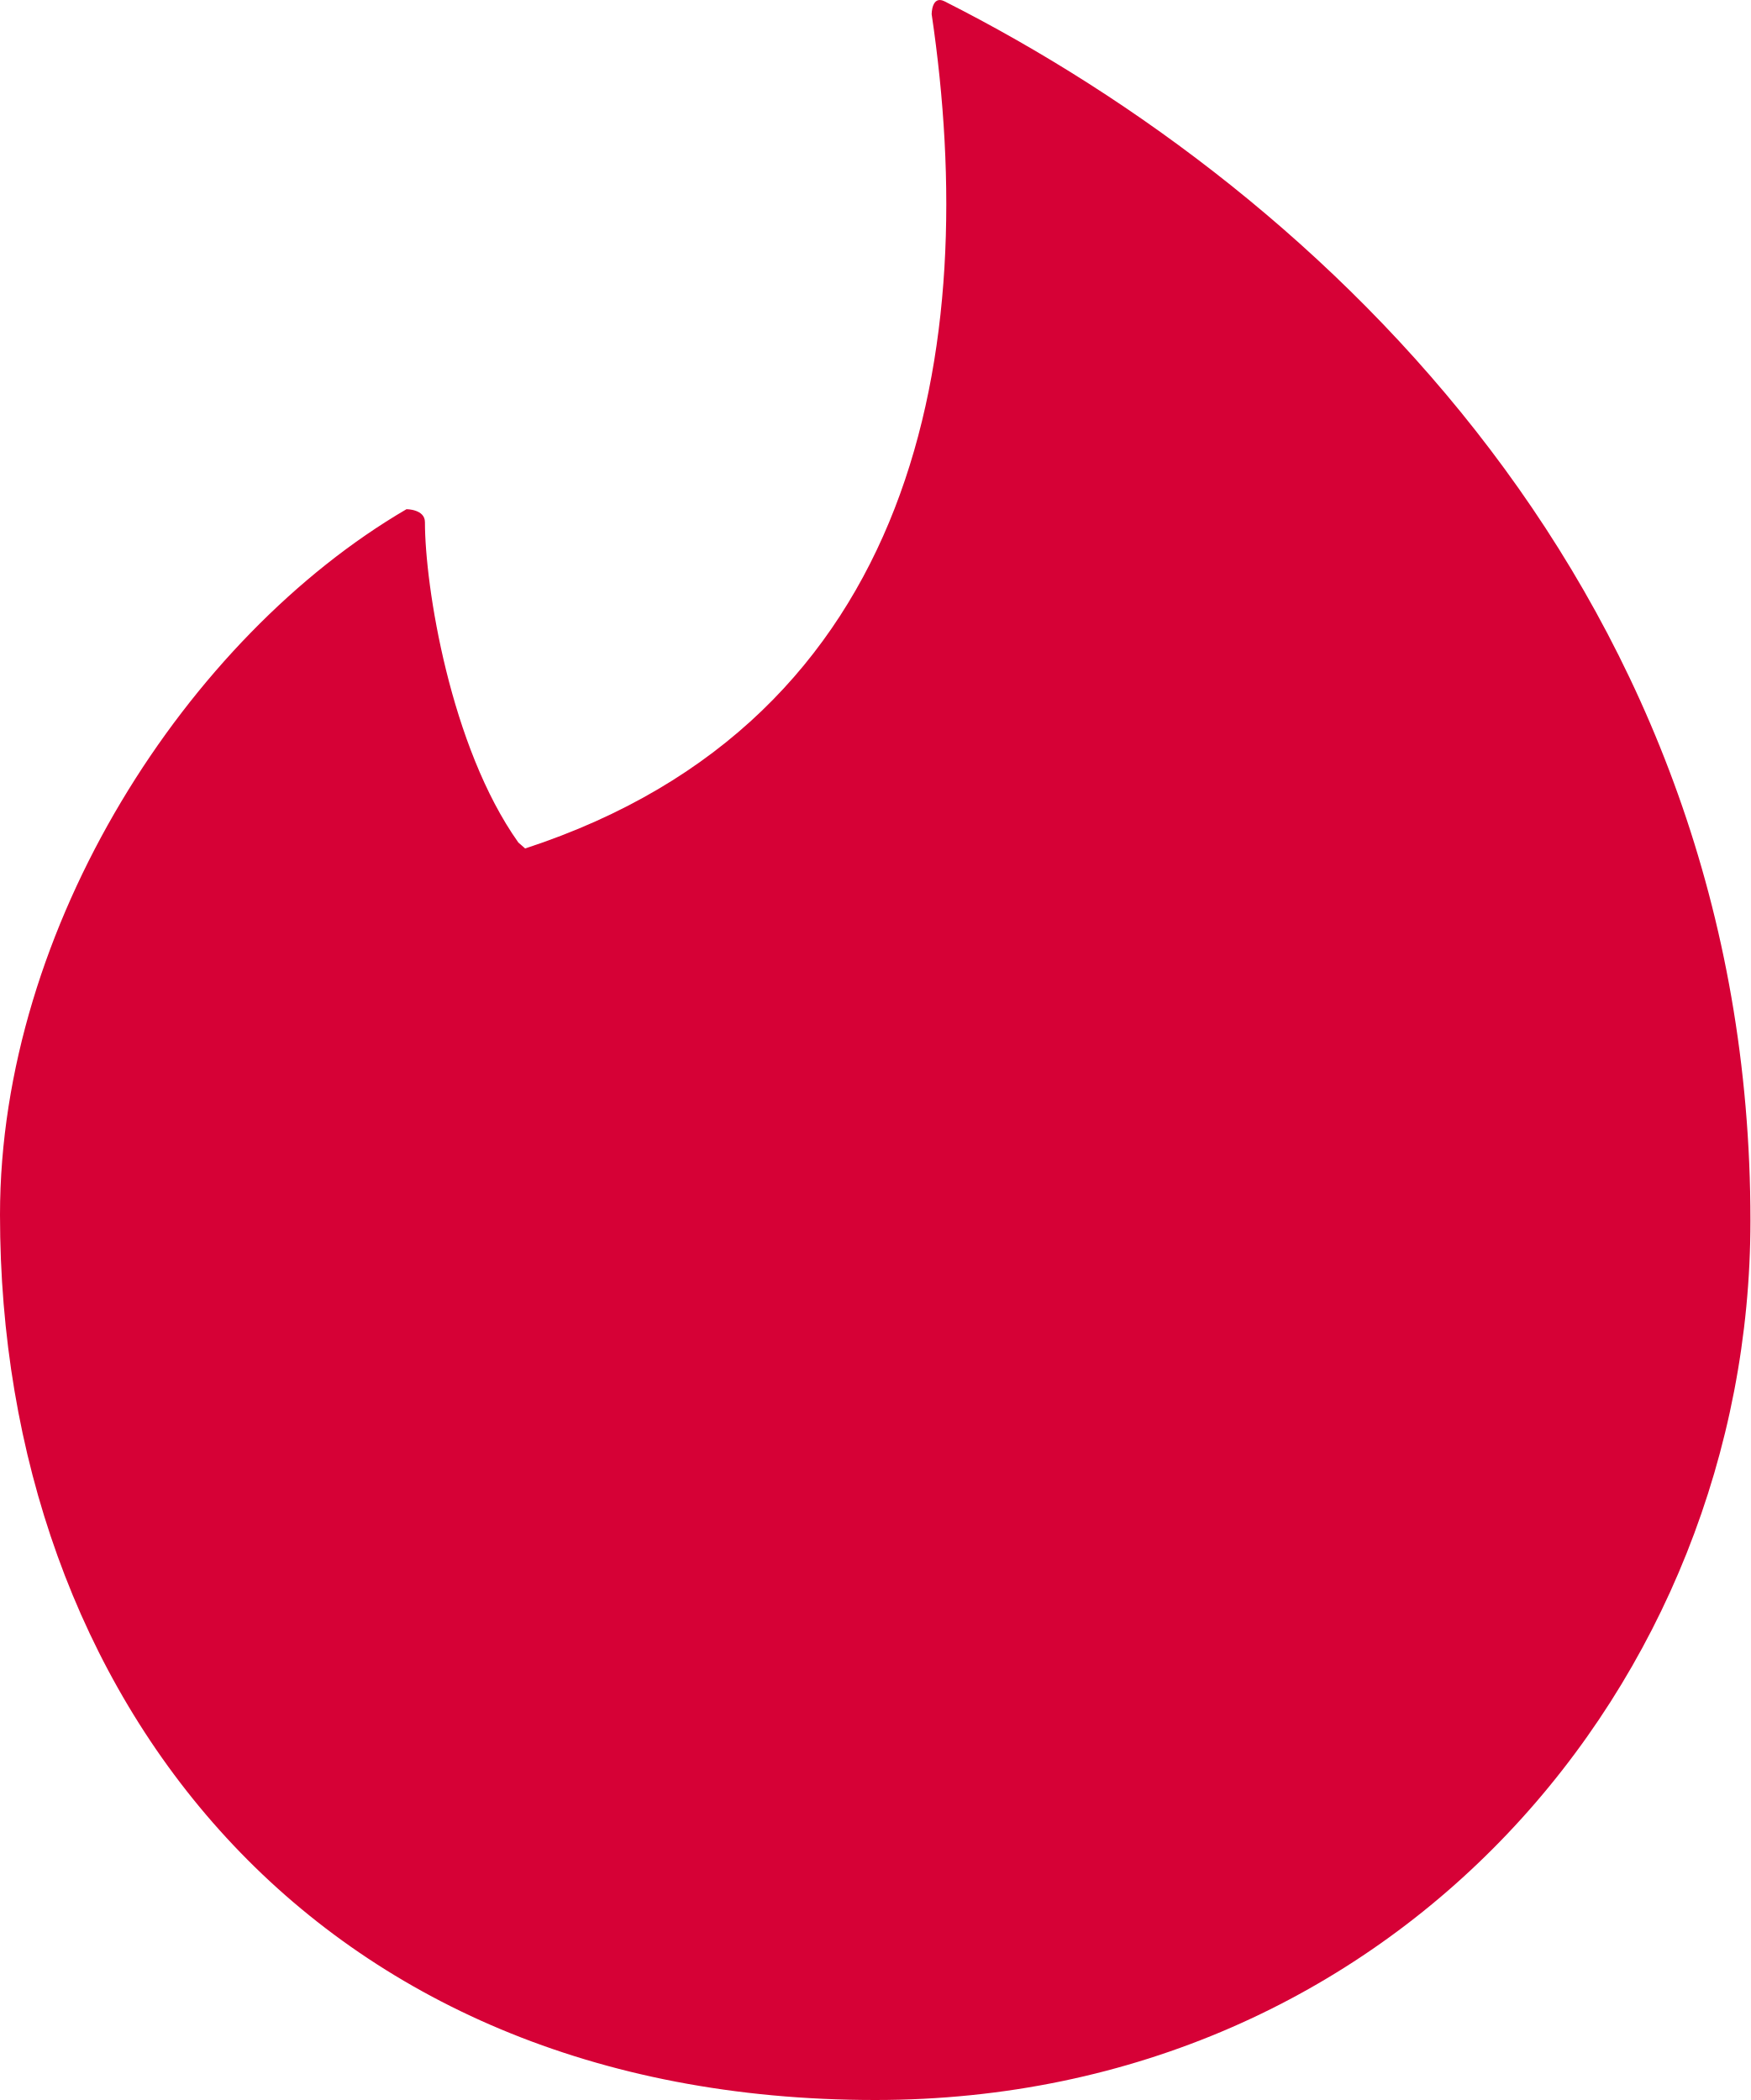
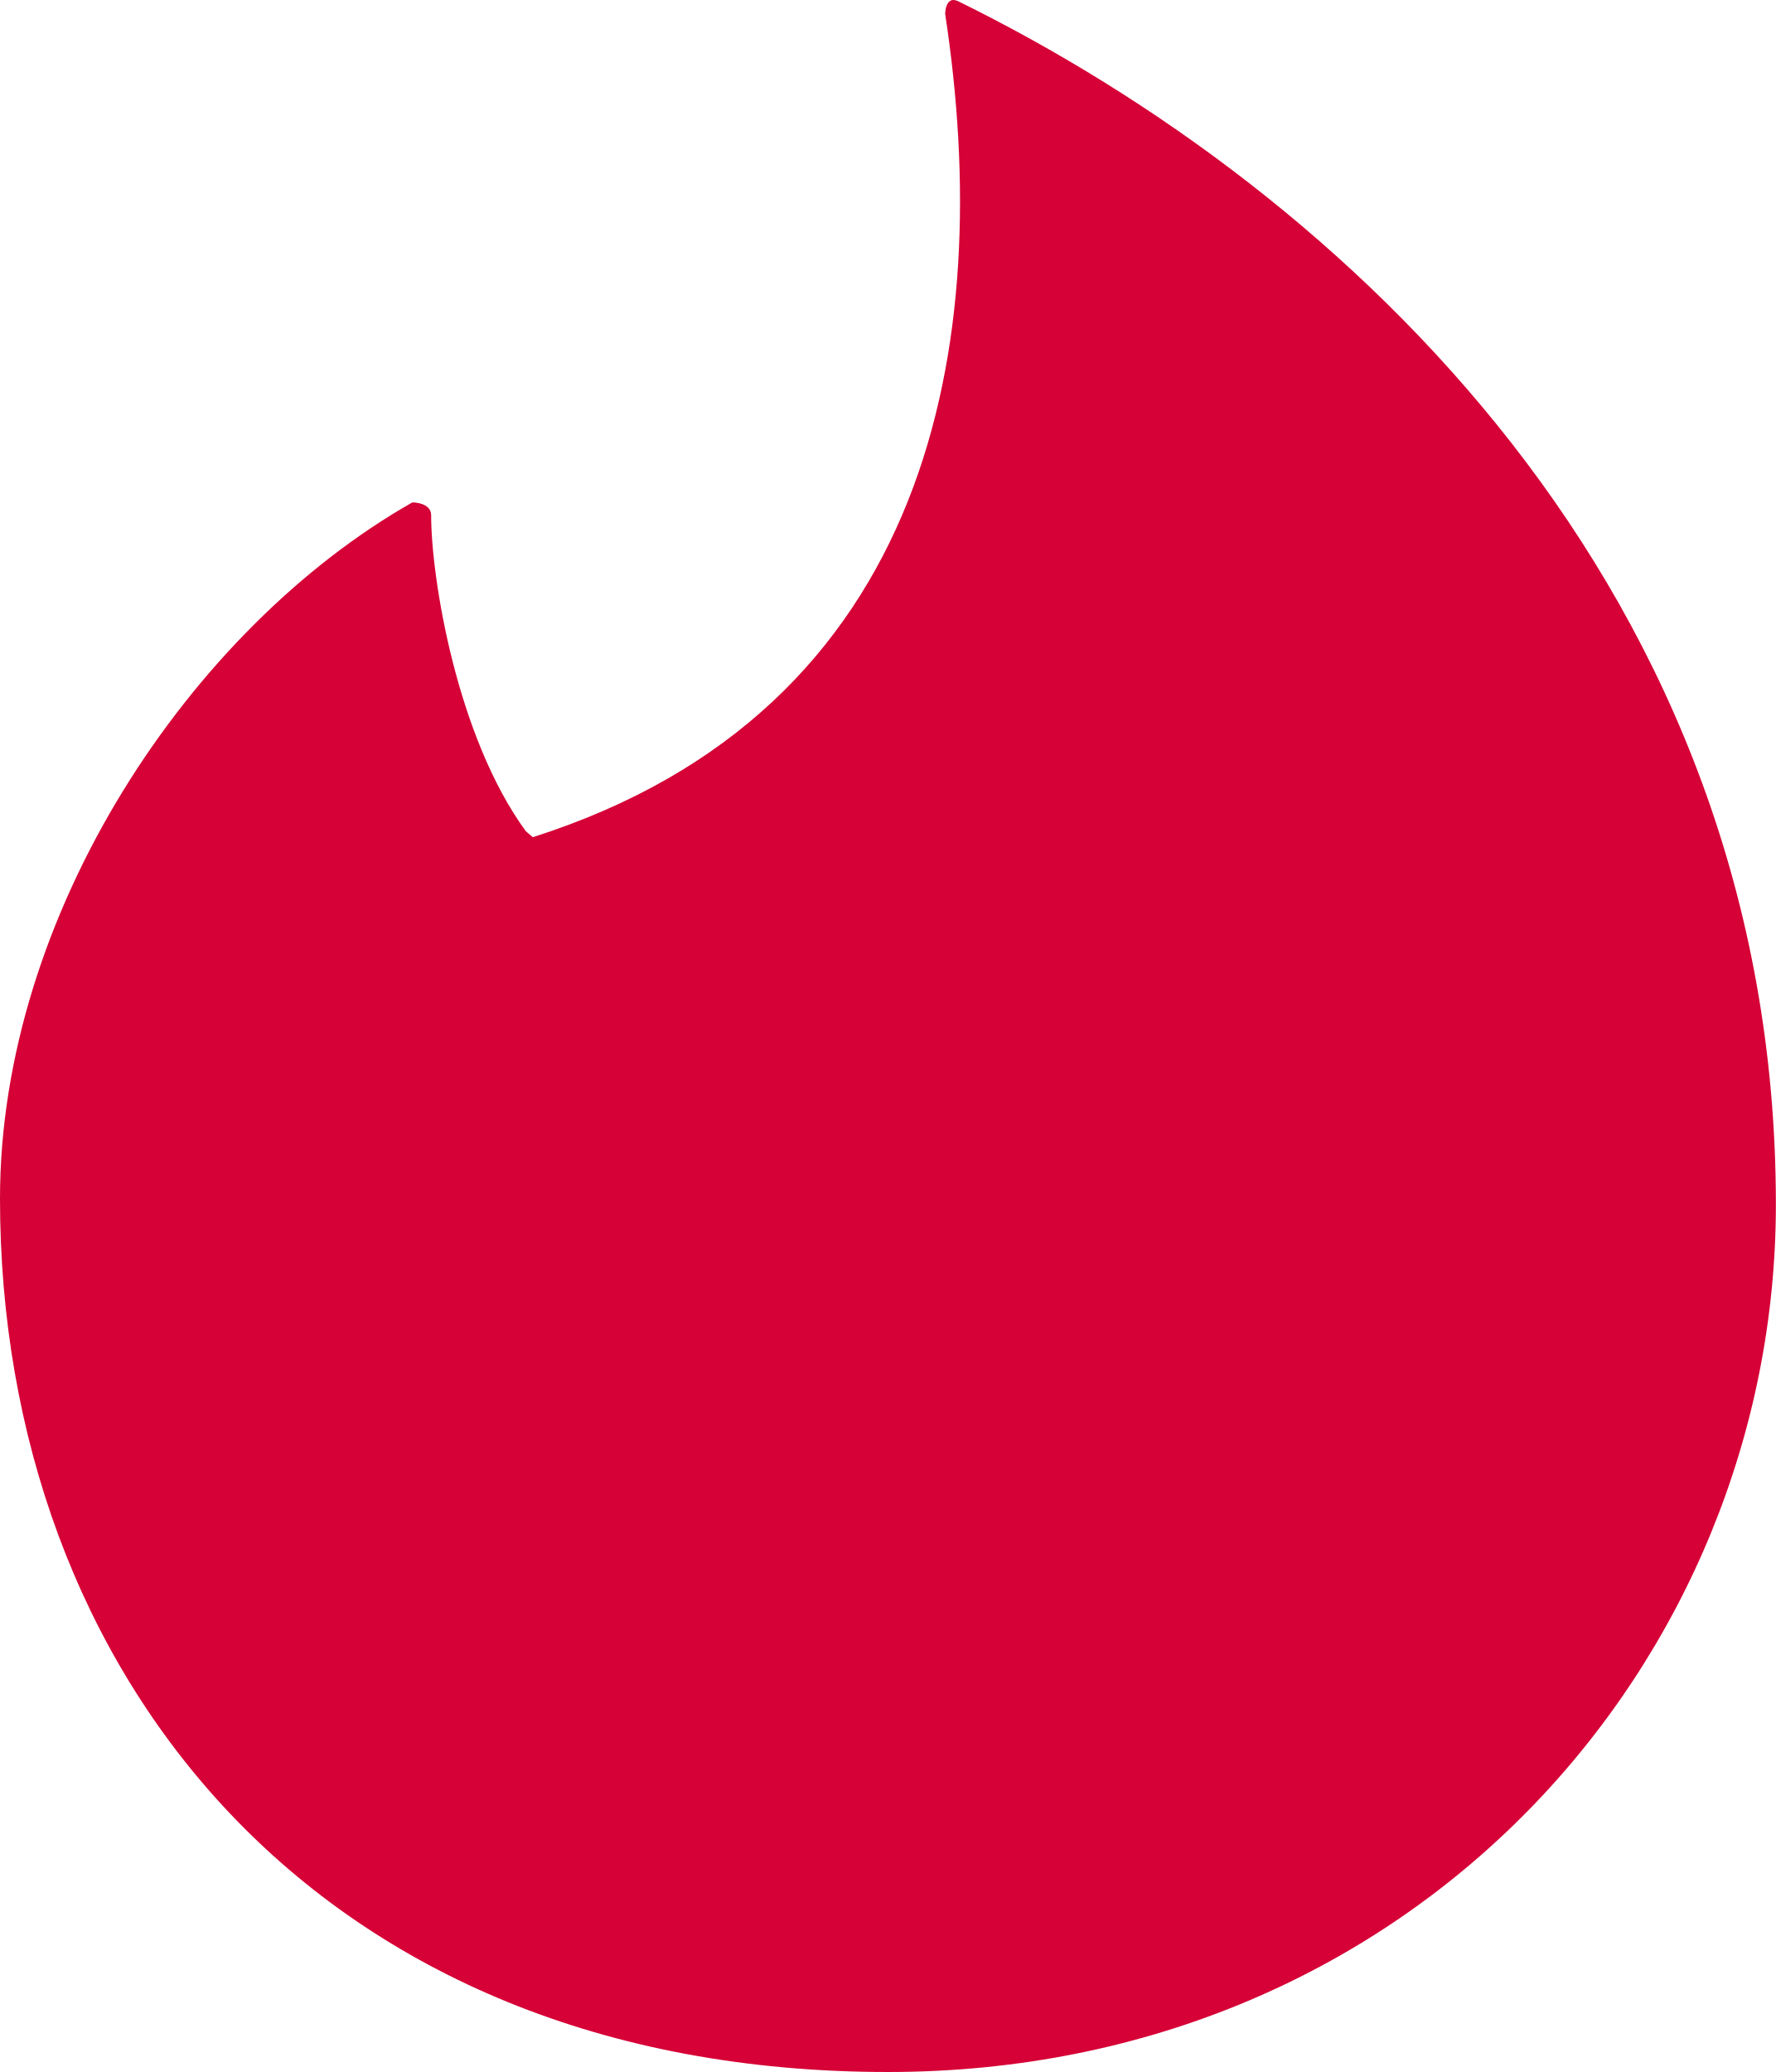
- <svg xmlns="http://www.w3.org/2000/svg" width="25" height="30" viewBox="0 0 25 30" fill="none">
-   <path d="M7.5 12.121C13.125 10.282 14.014 4.978 13.306 0.202C13.306 0.202 13.306 -0.069 13.486 0.017C18.931 2.768 25 8.543 25 17.439C25 24.04 19.917 30 12.5 30C4.458 30 0 24.226 0 17.354C0 13.233 2.681 9.099 5.806 7.274C5.806 7.274 6.069 7.274 6.069 7.459C6.069 8.372 6.431 10.667 7.403 12.036L7.5 12.121Z" fill="#D60136" />
+ <svg xmlns="http://www.w3.org/2000/svg" width="54" height="63" viewBox="0 0 54 63" fill="none">
+   <path d="M16.2 25.455C28.35 21.592 30.27 10.454 28.74 0.424C28.74 0.424 28.74 -0.145 29.13 0.035C40.89 5.814 54 17.939 54 36.622C54 50.485 43.02 63 27 63C9.63 63 0 50.874 0 36.443C0 27.79 5.79 19.107 12.54 15.275C12.54 15.275 13.11 15.275 13.11 15.664C13.11 17.58 13.89 22.401 15.99 25.275L16.2 25.455Z" fill="#D60136" />
</svg>
